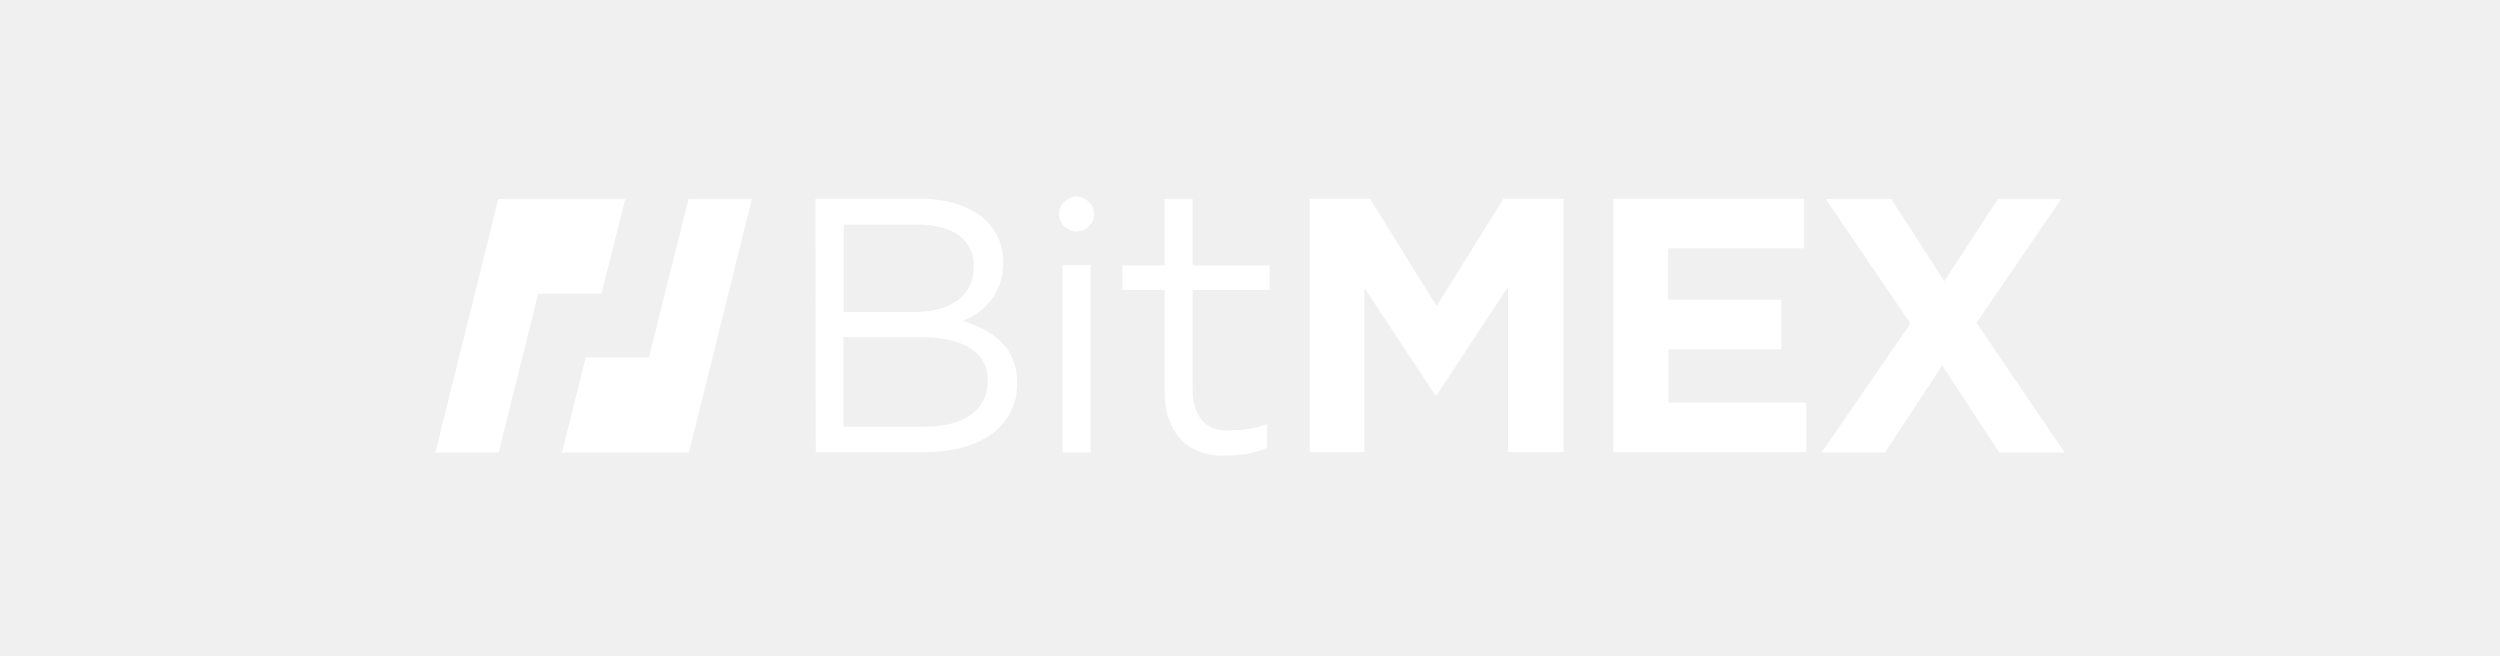
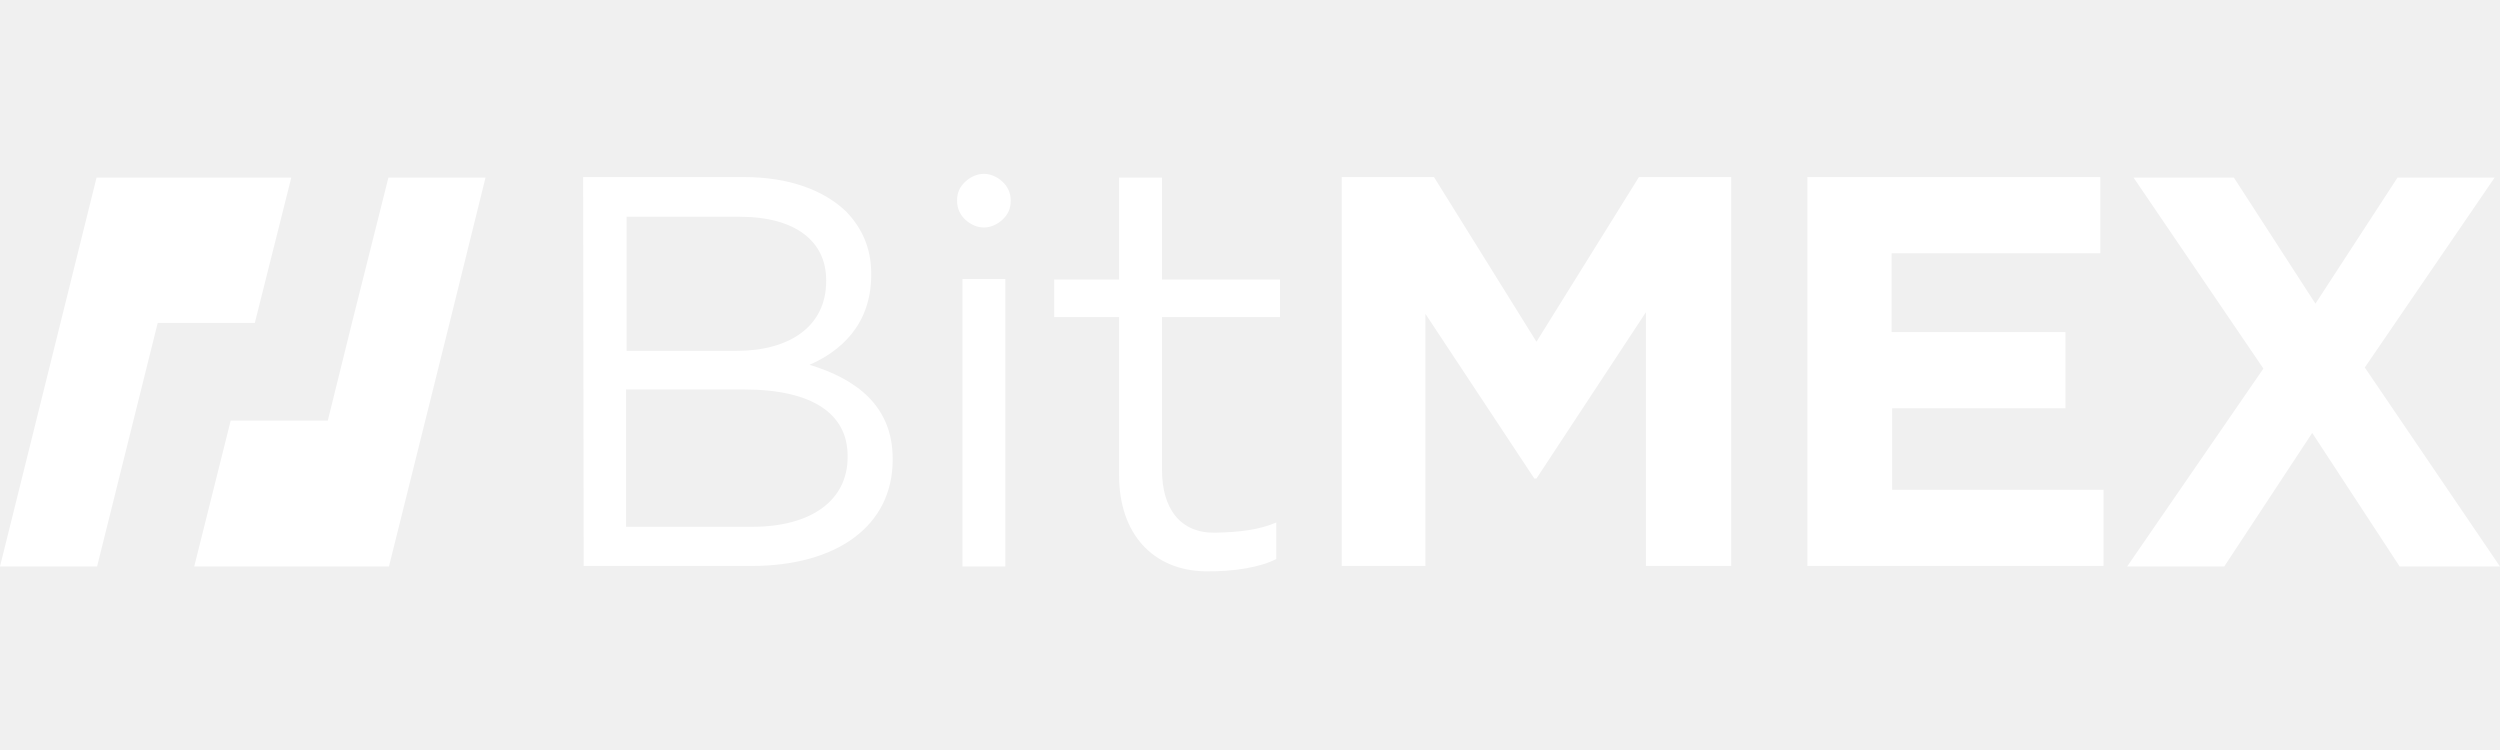
- <svg xmlns="http://www.w3.org/2000/svg" width="267" height="70" viewBox="0 0 267 70" fill="none">
+ <svg xmlns="http://www.w3.org/2000/svg" width="300" height="90" viewBox="0 0 300 90" fill="none">
  <g clip-path="url(#clip0_697_592)">
-     <path d="M60.017 21.261H53.221L46.5 48.328H53.258L57.478 31.379H64.236L66.775 21.261H60.017Z" fill="white" />
-     <path d="M73.534 21.261L70.995 31.379L69.315 38.173H62.557L60.018 48.328H66.776H73.572L77.791 31.379L80.293 21.261H73.534Z" fill="white" />
-     <path d="M116.847 22.867C116.847 23.427 116.66 23.837 116.25 24.211C115.876 24.547 115.428 24.733 114.98 24.733C114.532 24.733 114.084 24.547 113.711 24.211C113.337 23.875 113.113 23.427 113.113 22.867C113.113 22.307 113.3 21.896 113.711 21.523C114.084 21.187 114.532 21 114.98 21C115.428 21 115.876 21.187 116.25 21.523C116.66 21.896 116.847 22.344 116.847 22.867ZM87.088 21.224H98.29C101.389 21.224 103.816 22.12 105.384 23.613C106.504 24.771 107.139 26.189 107.139 27.944V28.019C107.139 31.528 104.973 33.357 102.845 34.291C106.056 35.261 108.633 37.128 108.633 40.824V40.899C108.633 45.528 104.712 48.291 98.812 48.291H87.125L87.088 21.224ZM97.767 33.32C101.426 33.32 104.002 31.64 104.002 28.467V28.392C104.002 25.704 101.874 23.987 97.991 23.987H90.112V33.32H97.767ZM98.85 45.565C102.957 45.565 105.496 43.736 105.496 40.712V40.637C105.496 37.688 103.032 36.008 98.29 36.008H90.075V45.565H98.85ZM113.487 28.317H116.474V48.328H113.487V28.317ZM124.39 41.981V30.968H119.872V28.355H124.39V21.261H127.377V28.355H135.591V30.968H127.377V41.608C127.377 44.296 128.646 46.013 131.073 45.976C132.754 45.939 134.098 45.789 135.33 45.267V47.805C134.284 48.365 132.38 48.701 130.364 48.664C126.742 48.589 124.39 46.051 124.39 41.981ZM139.885 21.224H146.308L153.439 32.685L160.571 21.224H166.993V48.291H161.057V30.632L153.439 42.205H153.29L145.71 30.744V48.291H139.885V21.224ZM172.258 21.224H192.683V26.525H178.158V32.013H190.256V37.315H178.195V42.989H192.907V48.291H172.296V21.224H172.258ZM204.034 34.552L194.998 21.261H201.98L207.656 30.035L213.369 21.261H220.127L211.091 34.477L220.5 48.328H213.518L207.432 39.032L201.308 48.328H194.55L204.034 34.552Z" fill="white" />
+     <path d="M23.303 21.313H11.586L-0.002 67.979H11.65L18.925 38.756H30.577L34.955 21.313H23.303Z" fill="white" />
+     <path d="M46.609 21.313L42.232 38.756L39.335 50.471H27.682L23.305 67.979H34.957H46.674L53.949 38.756L58.262 21.313H46.609Z" fill="white" />
+     <path d="M121.286 24.081C121.286 25.046 120.964 25.754 120.256 26.398C119.612 26.977 118.839 27.299 118.067 27.299C117.294 27.299 116.522 26.977 115.878 26.398C115.234 25.818 114.848 25.046 114.848 24.081C114.848 23.115 115.17 22.407 115.878 21.763C116.522 21.184 117.294 20.862 118.067 20.862C118.839 20.862 119.612 21.184 120.256 21.763C120.964 22.407 121.286 23.179 121.286 24.081ZM69.977 21.248H89.29C94.633 21.248 98.818 22.793 101.522 25.368C103.453 27.363 104.547 29.809 104.547 32.834V32.963C104.547 39.014 100.813 42.168 97.144 43.777C102.68 45.451 107.122 48.669 107.122 55.041V55.17C107.122 63.152 100.363 67.915 90.191 67.915H70.041L69.977 21.248ZM88.389 42.103C94.698 42.103 99.14 39.207 99.14 33.736V33.607C99.14 28.972 95.47 26.012 88.775 26.012H75.191V42.103H88.389ZM90.255 63.216C97.337 63.216 101.715 60.062 101.715 54.848V54.719C101.715 49.635 97.466 46.738 89.29 46.738H75.127V63.216H90.255ZM115.492 33.478H120.642V67.979H115.492V33.478ZM134.29 57.037V38.048H126.5V33.542H134.29V21.313H139.44V33.542H153.603V38.048H139.44V56.393C139.44 61.028 141.629 63.989 145.813 63.924C148.71 63.86 151.028 63.602 153.153 62.701V67.078C151.35 68.044 148.067 68.623 144.59 68.559C138.346 68.43 134.29 64.053 134.29 57.037ZM161.007 21.248H172.08L184.376 41.009L196.672 21.248H207.745V67.915H197.509V37.469L184.376 57.423H184.118L171.05 37.662V67.915H161.007V21.248ZM216.822 21.248H252.037V30.389H226.994V39.851H247.852V48.991H227.058V58.775H252.423V67.915H216.886V21.248H216.822ZM271.607 44.228L256.028 21.313H268.067L277.852 36.439L287.702 21.313H299.354L283.775 44.099L299.998 67.979H287.959L277.466 51.952L266.908 67.979H255.256L271.607 44.228Z" fill="white" />
  </g>
  <defs>
    <clipPath id="clip0_697_592">
-       <rect width="174" height="28" fill="white" transform="translate(46.5 21)" />
+       <rect width="300" height="48.276" fill="white" transform="translate(0 20.8621)" />
    </clipPath>
  </defs>
</svg>
